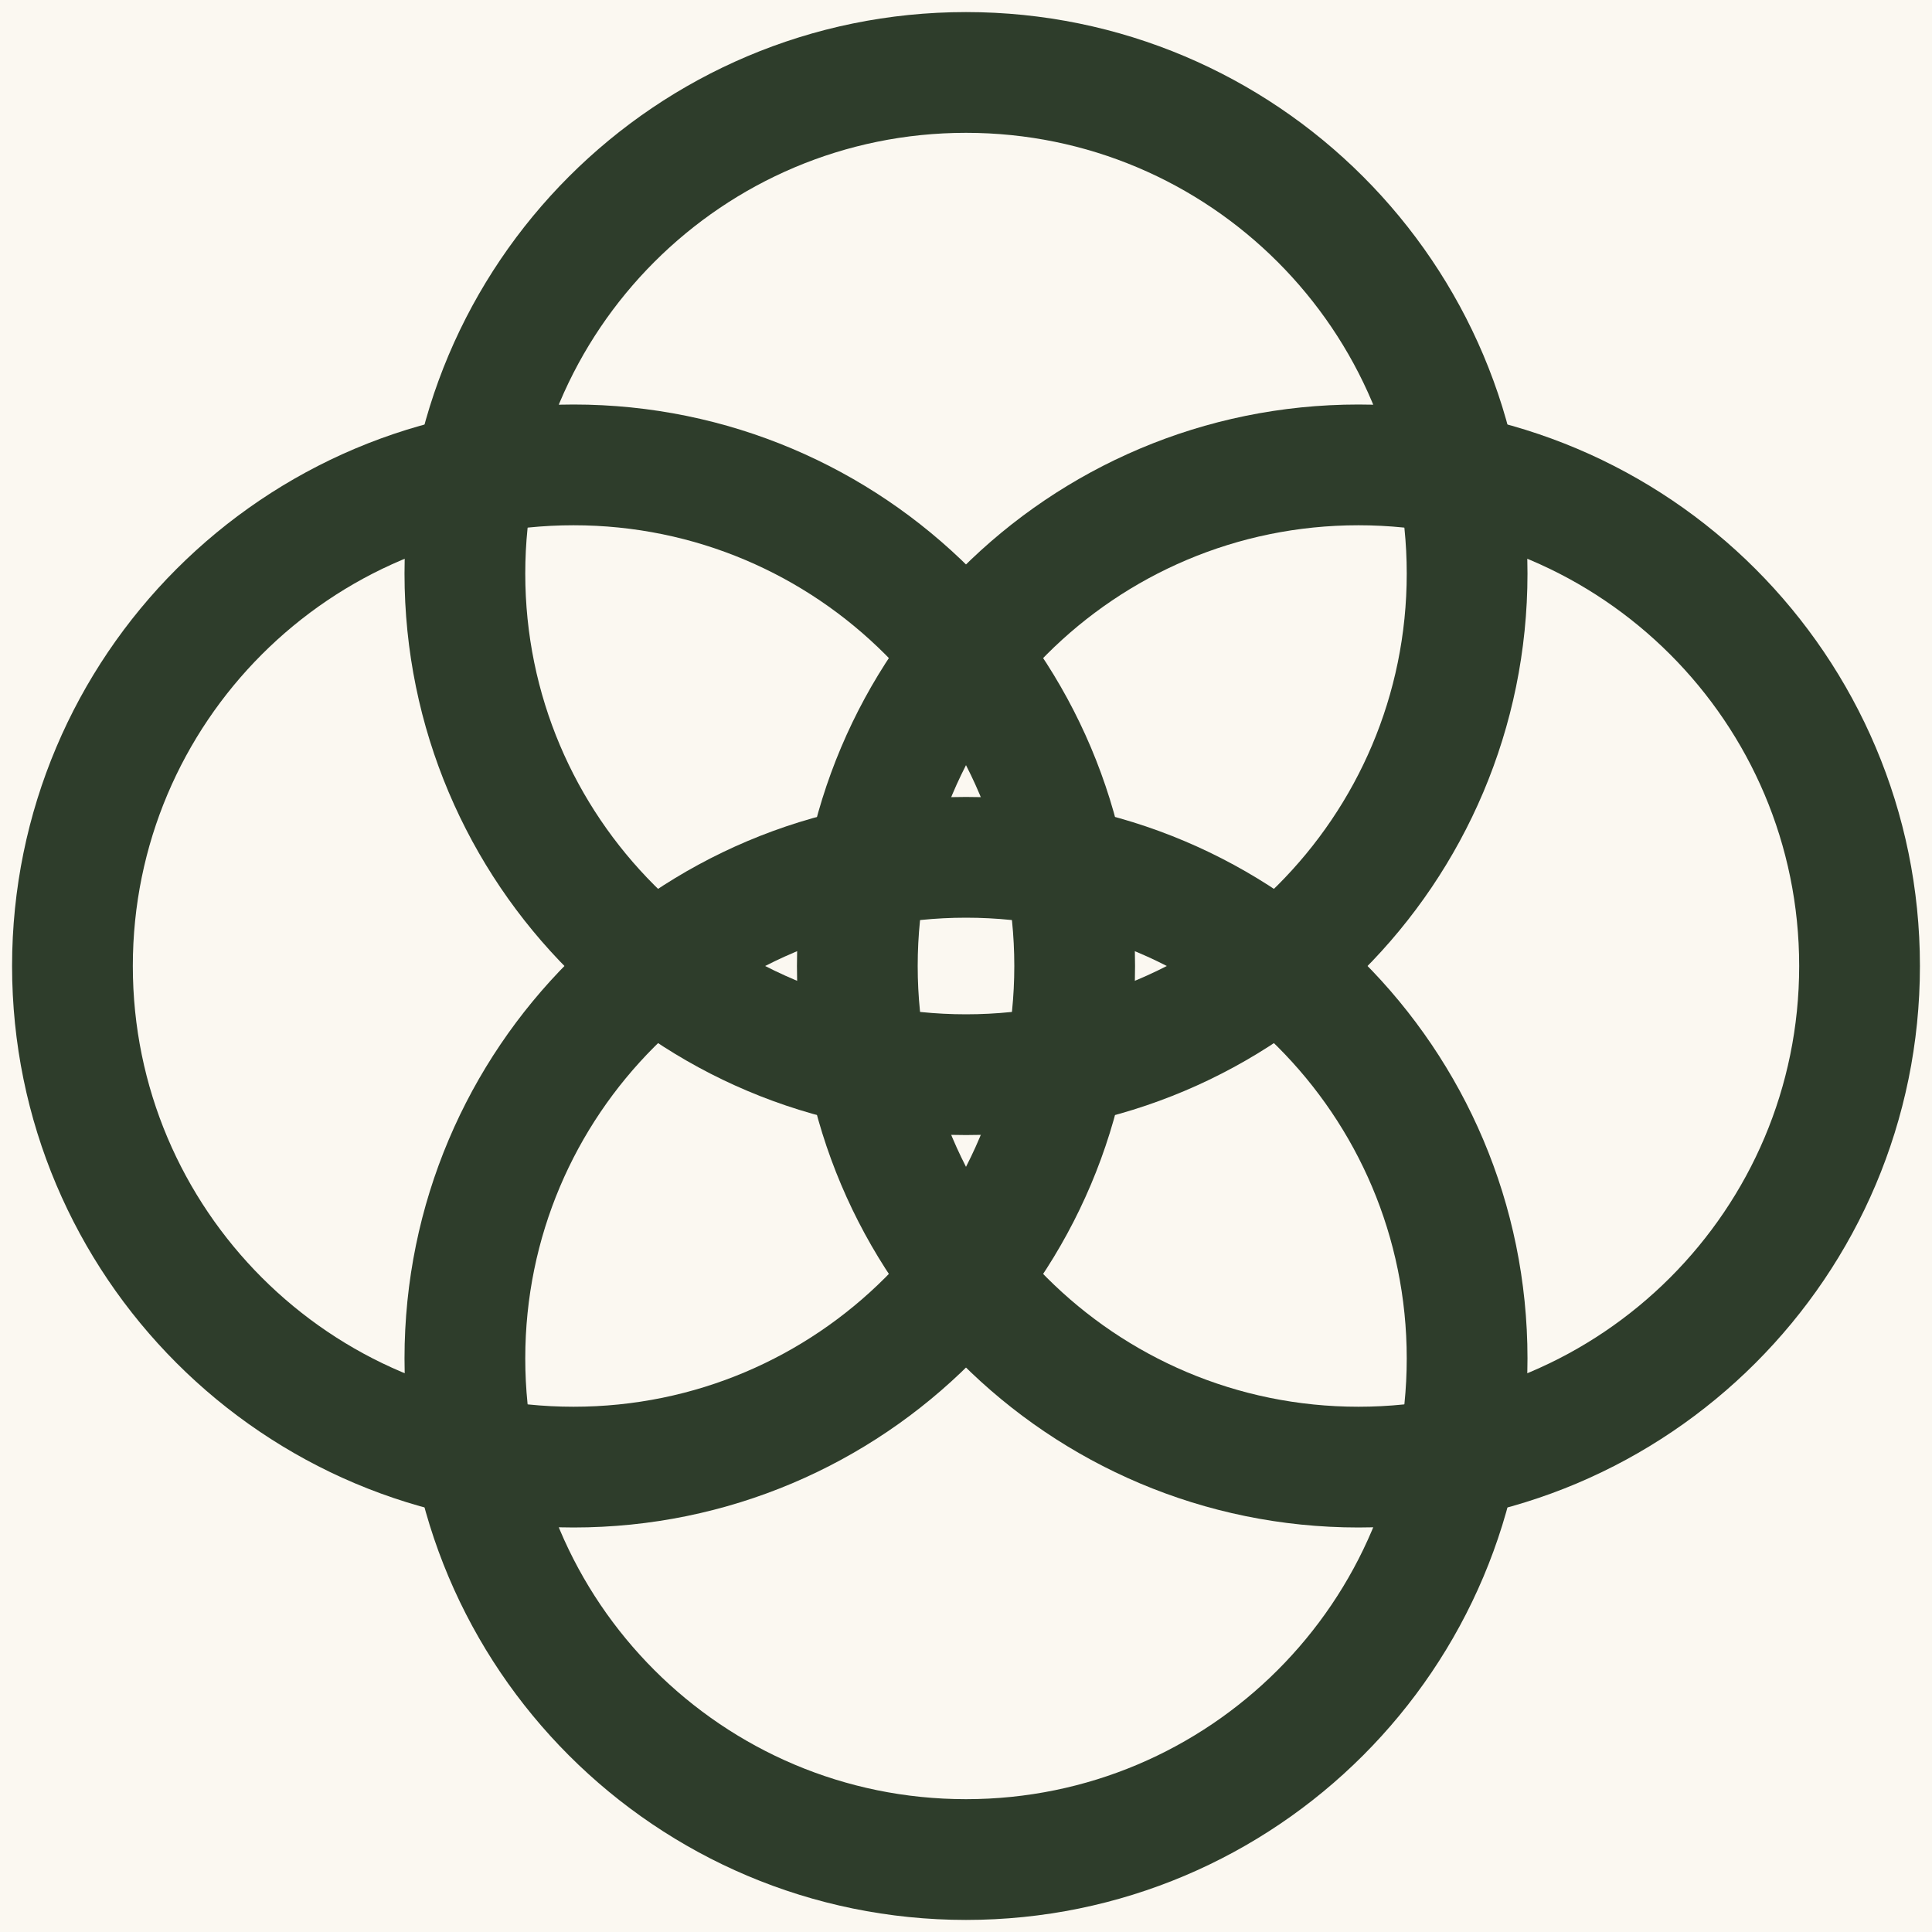
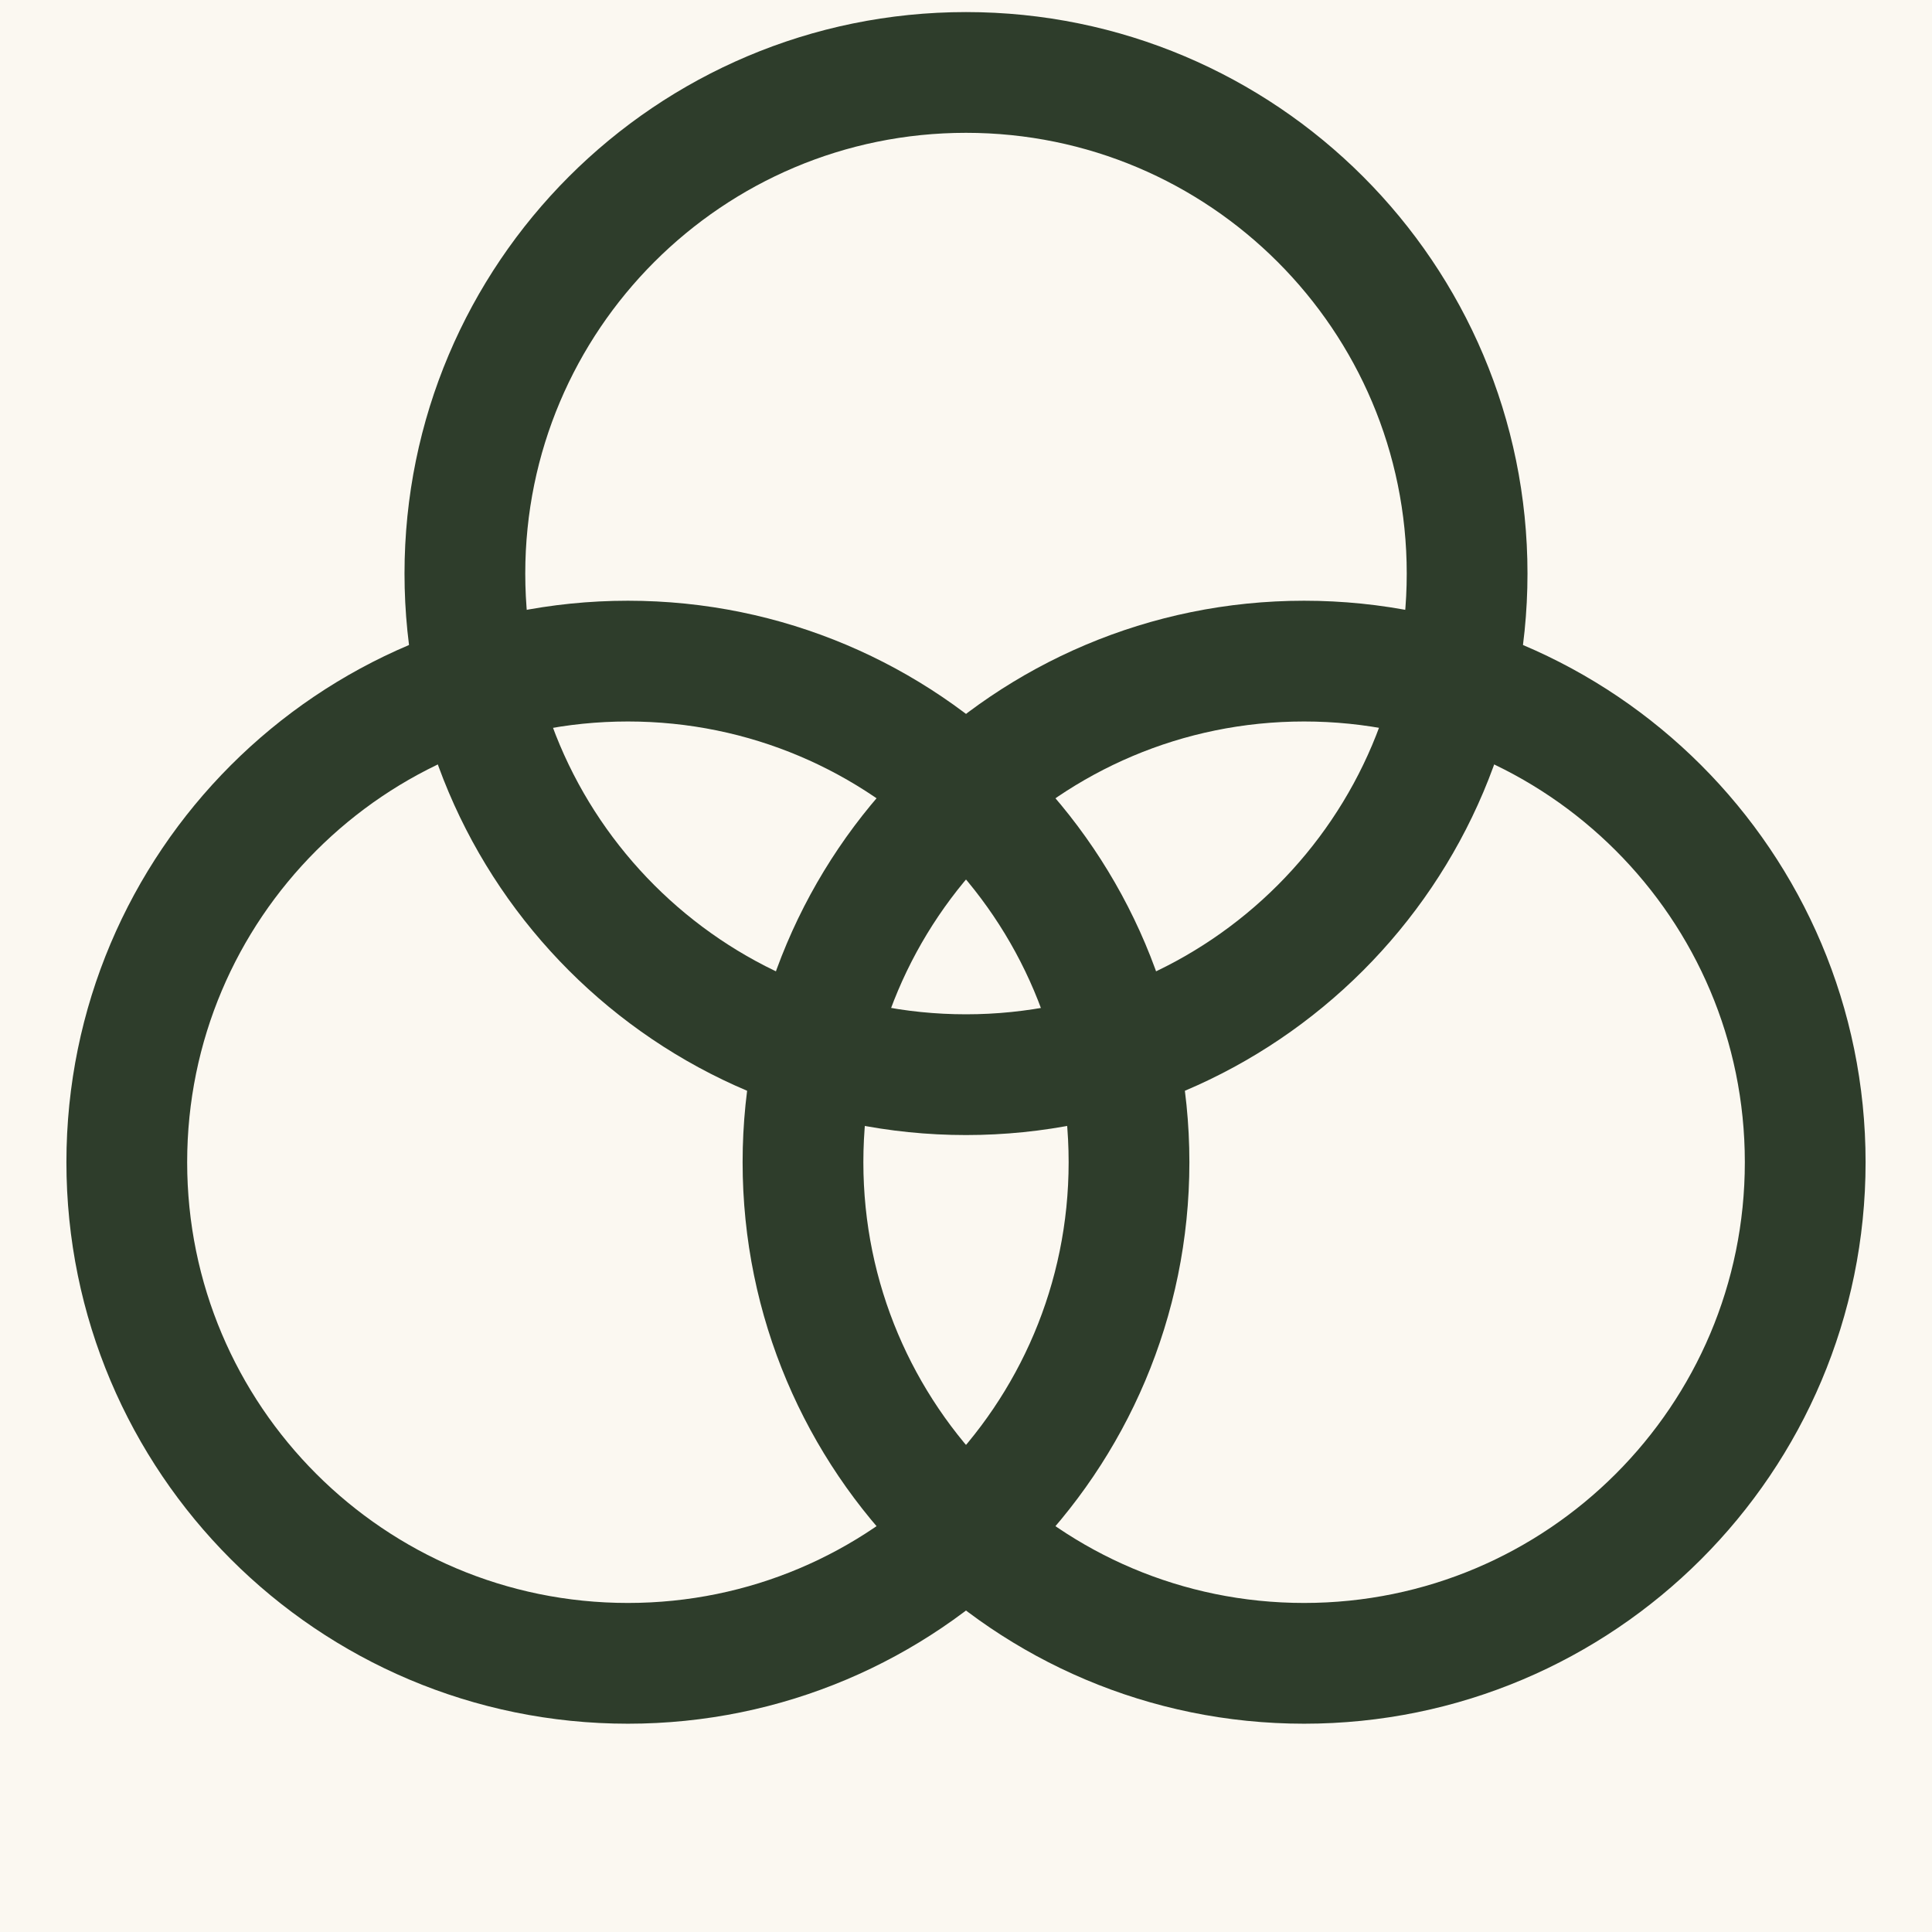
<svg xmlns="http://www.w3.org/2000/svg" viewBox="0 0 32 32" width="32" height="32" fill="none">
  <rect width="32" height="32" fill="#FBF8F1" />
  <circle cx="16" cy="9.5" r="8.3" stroke="#2E3D2B" stroke-width="2" />
-   <circle cx="22.5" cy="16" r="8.3" stroke="#2E3D2B" stroke-width="2" />
-   <circle cx="16" cy="22.5" r="8.3" stroke="#2E3D2B" stroke-width="2" />
-   <circle cx="9.5" cy="16" r="8.3" stroke="#2E3D2B" stroke-width="2" />
+   <circle cx="21.6" cy="19.25" r="8.3" stroke="#2E3D2B" stroke-width="2" />
+   <circle cx="10.4" cy="19.25" r="8.3" stroke="#2E3D2B" stroke-width="2" />
</svg>
